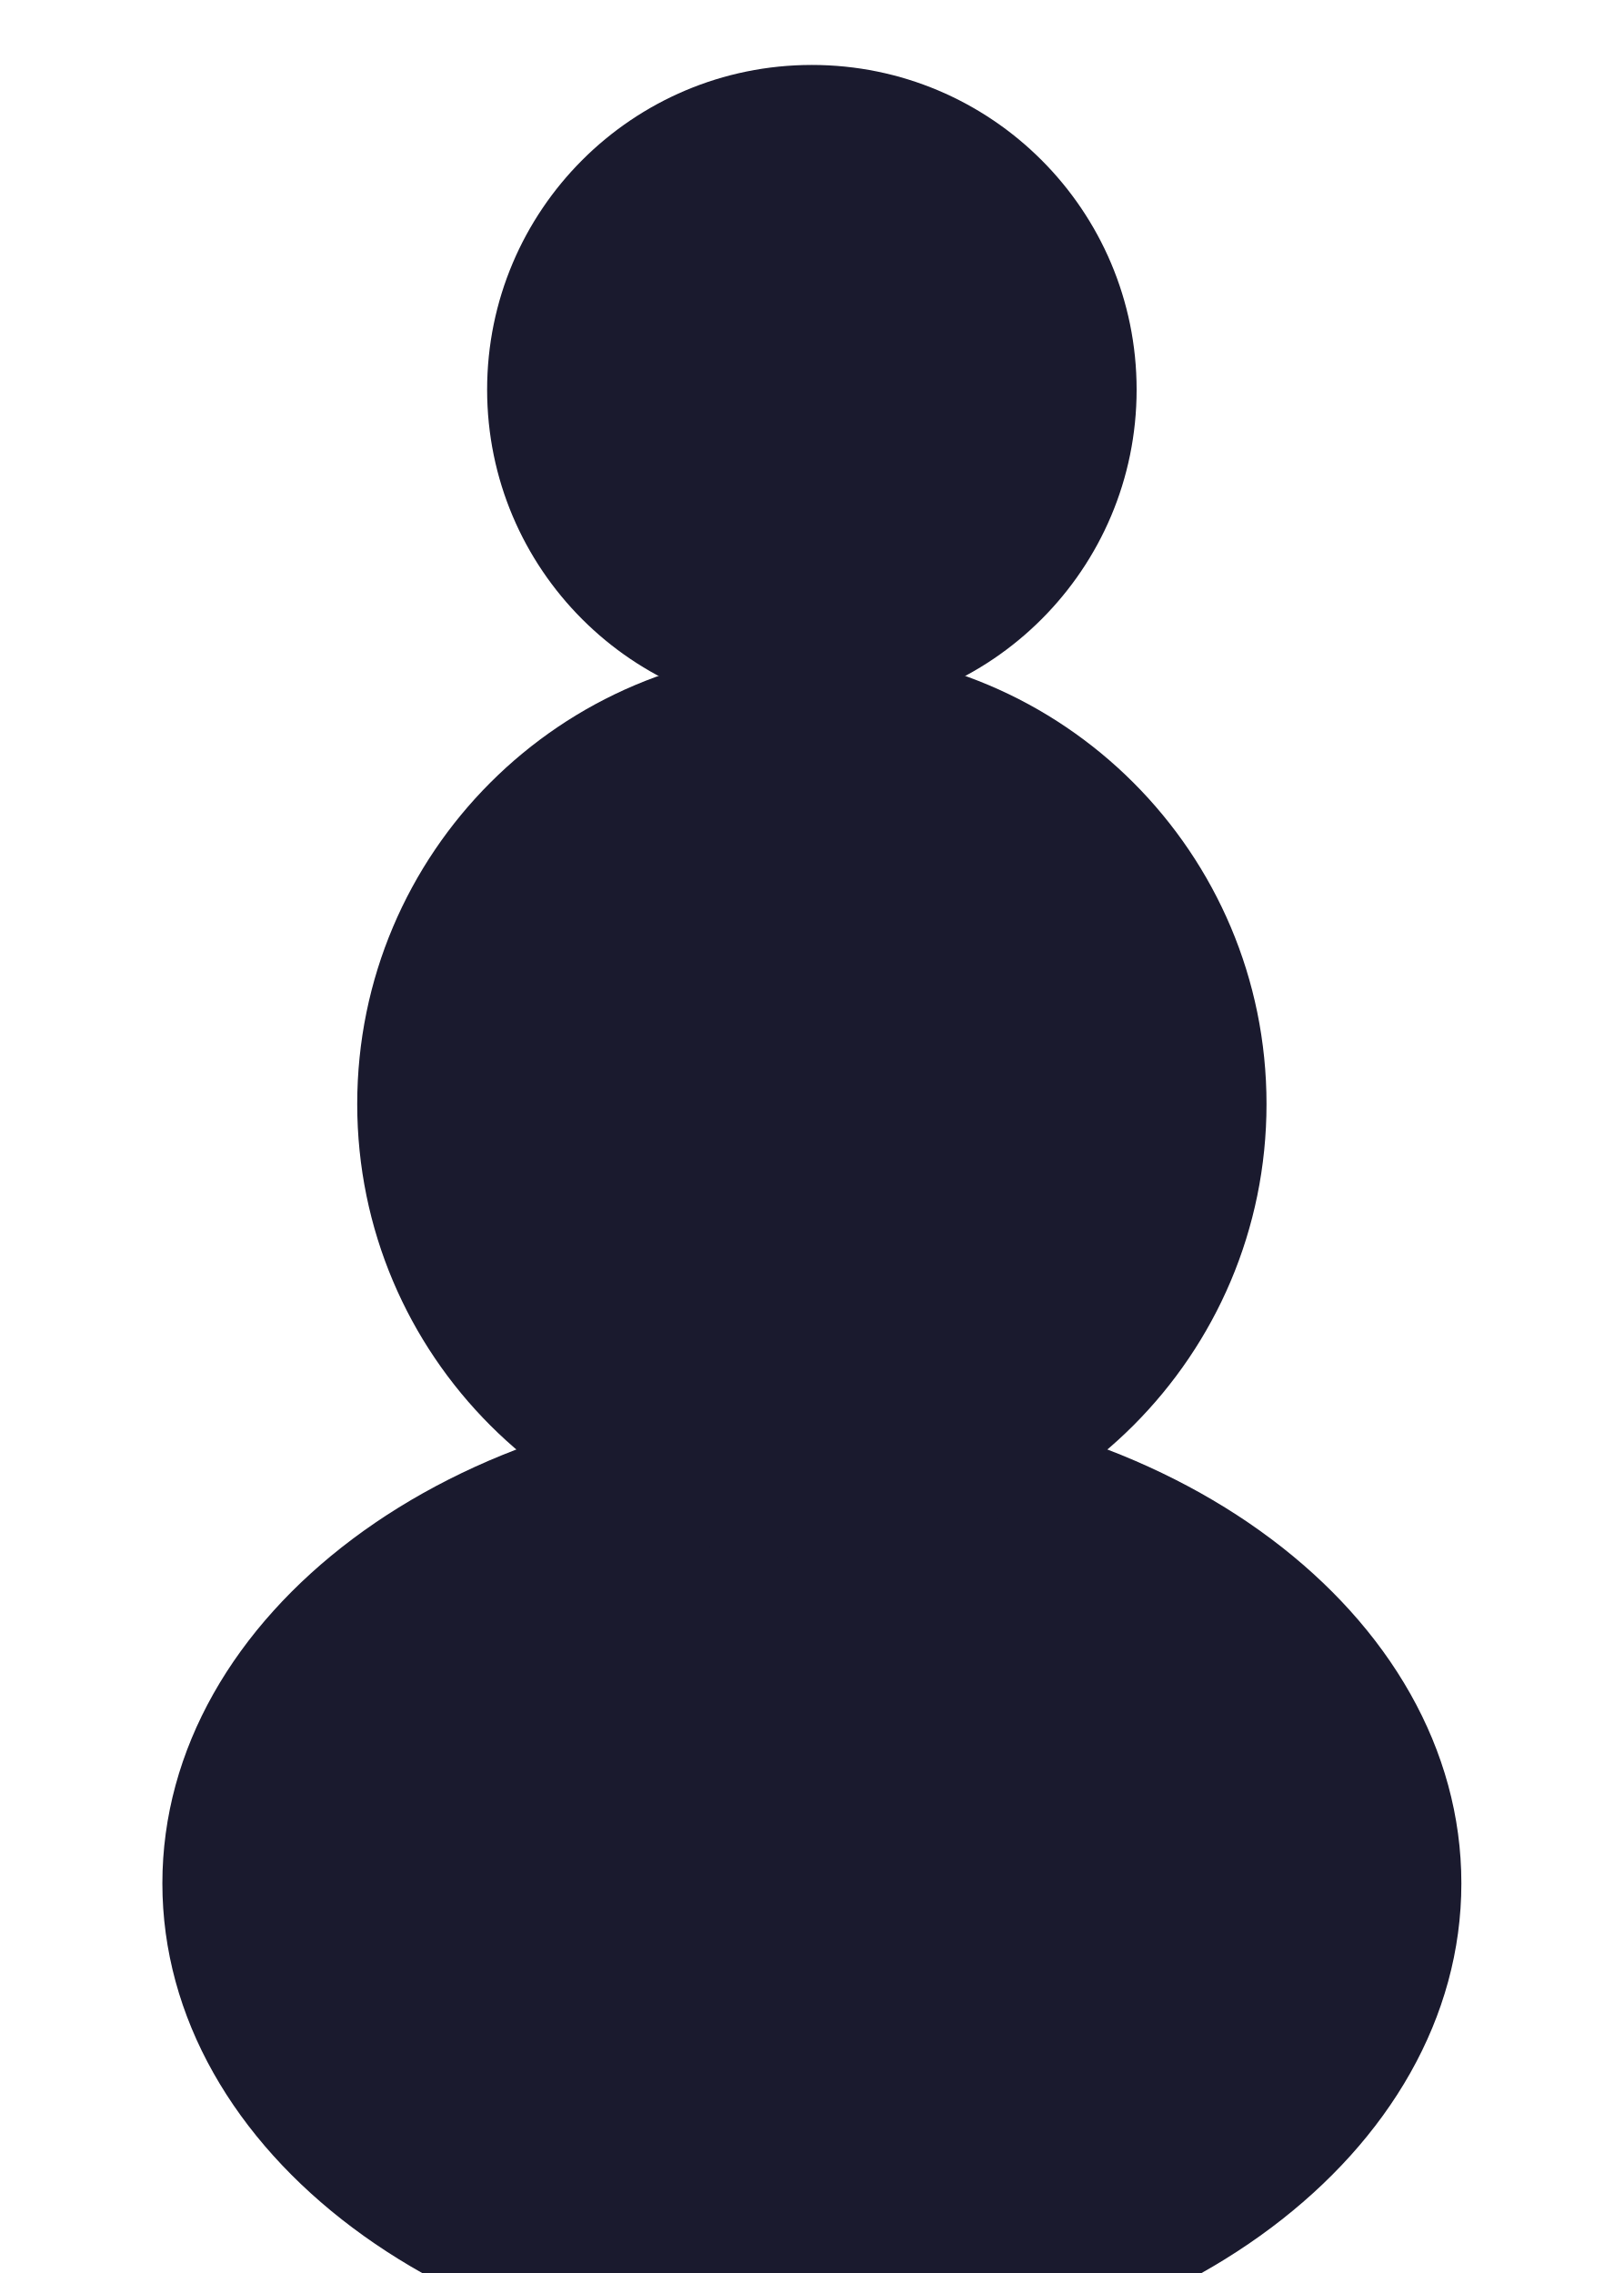
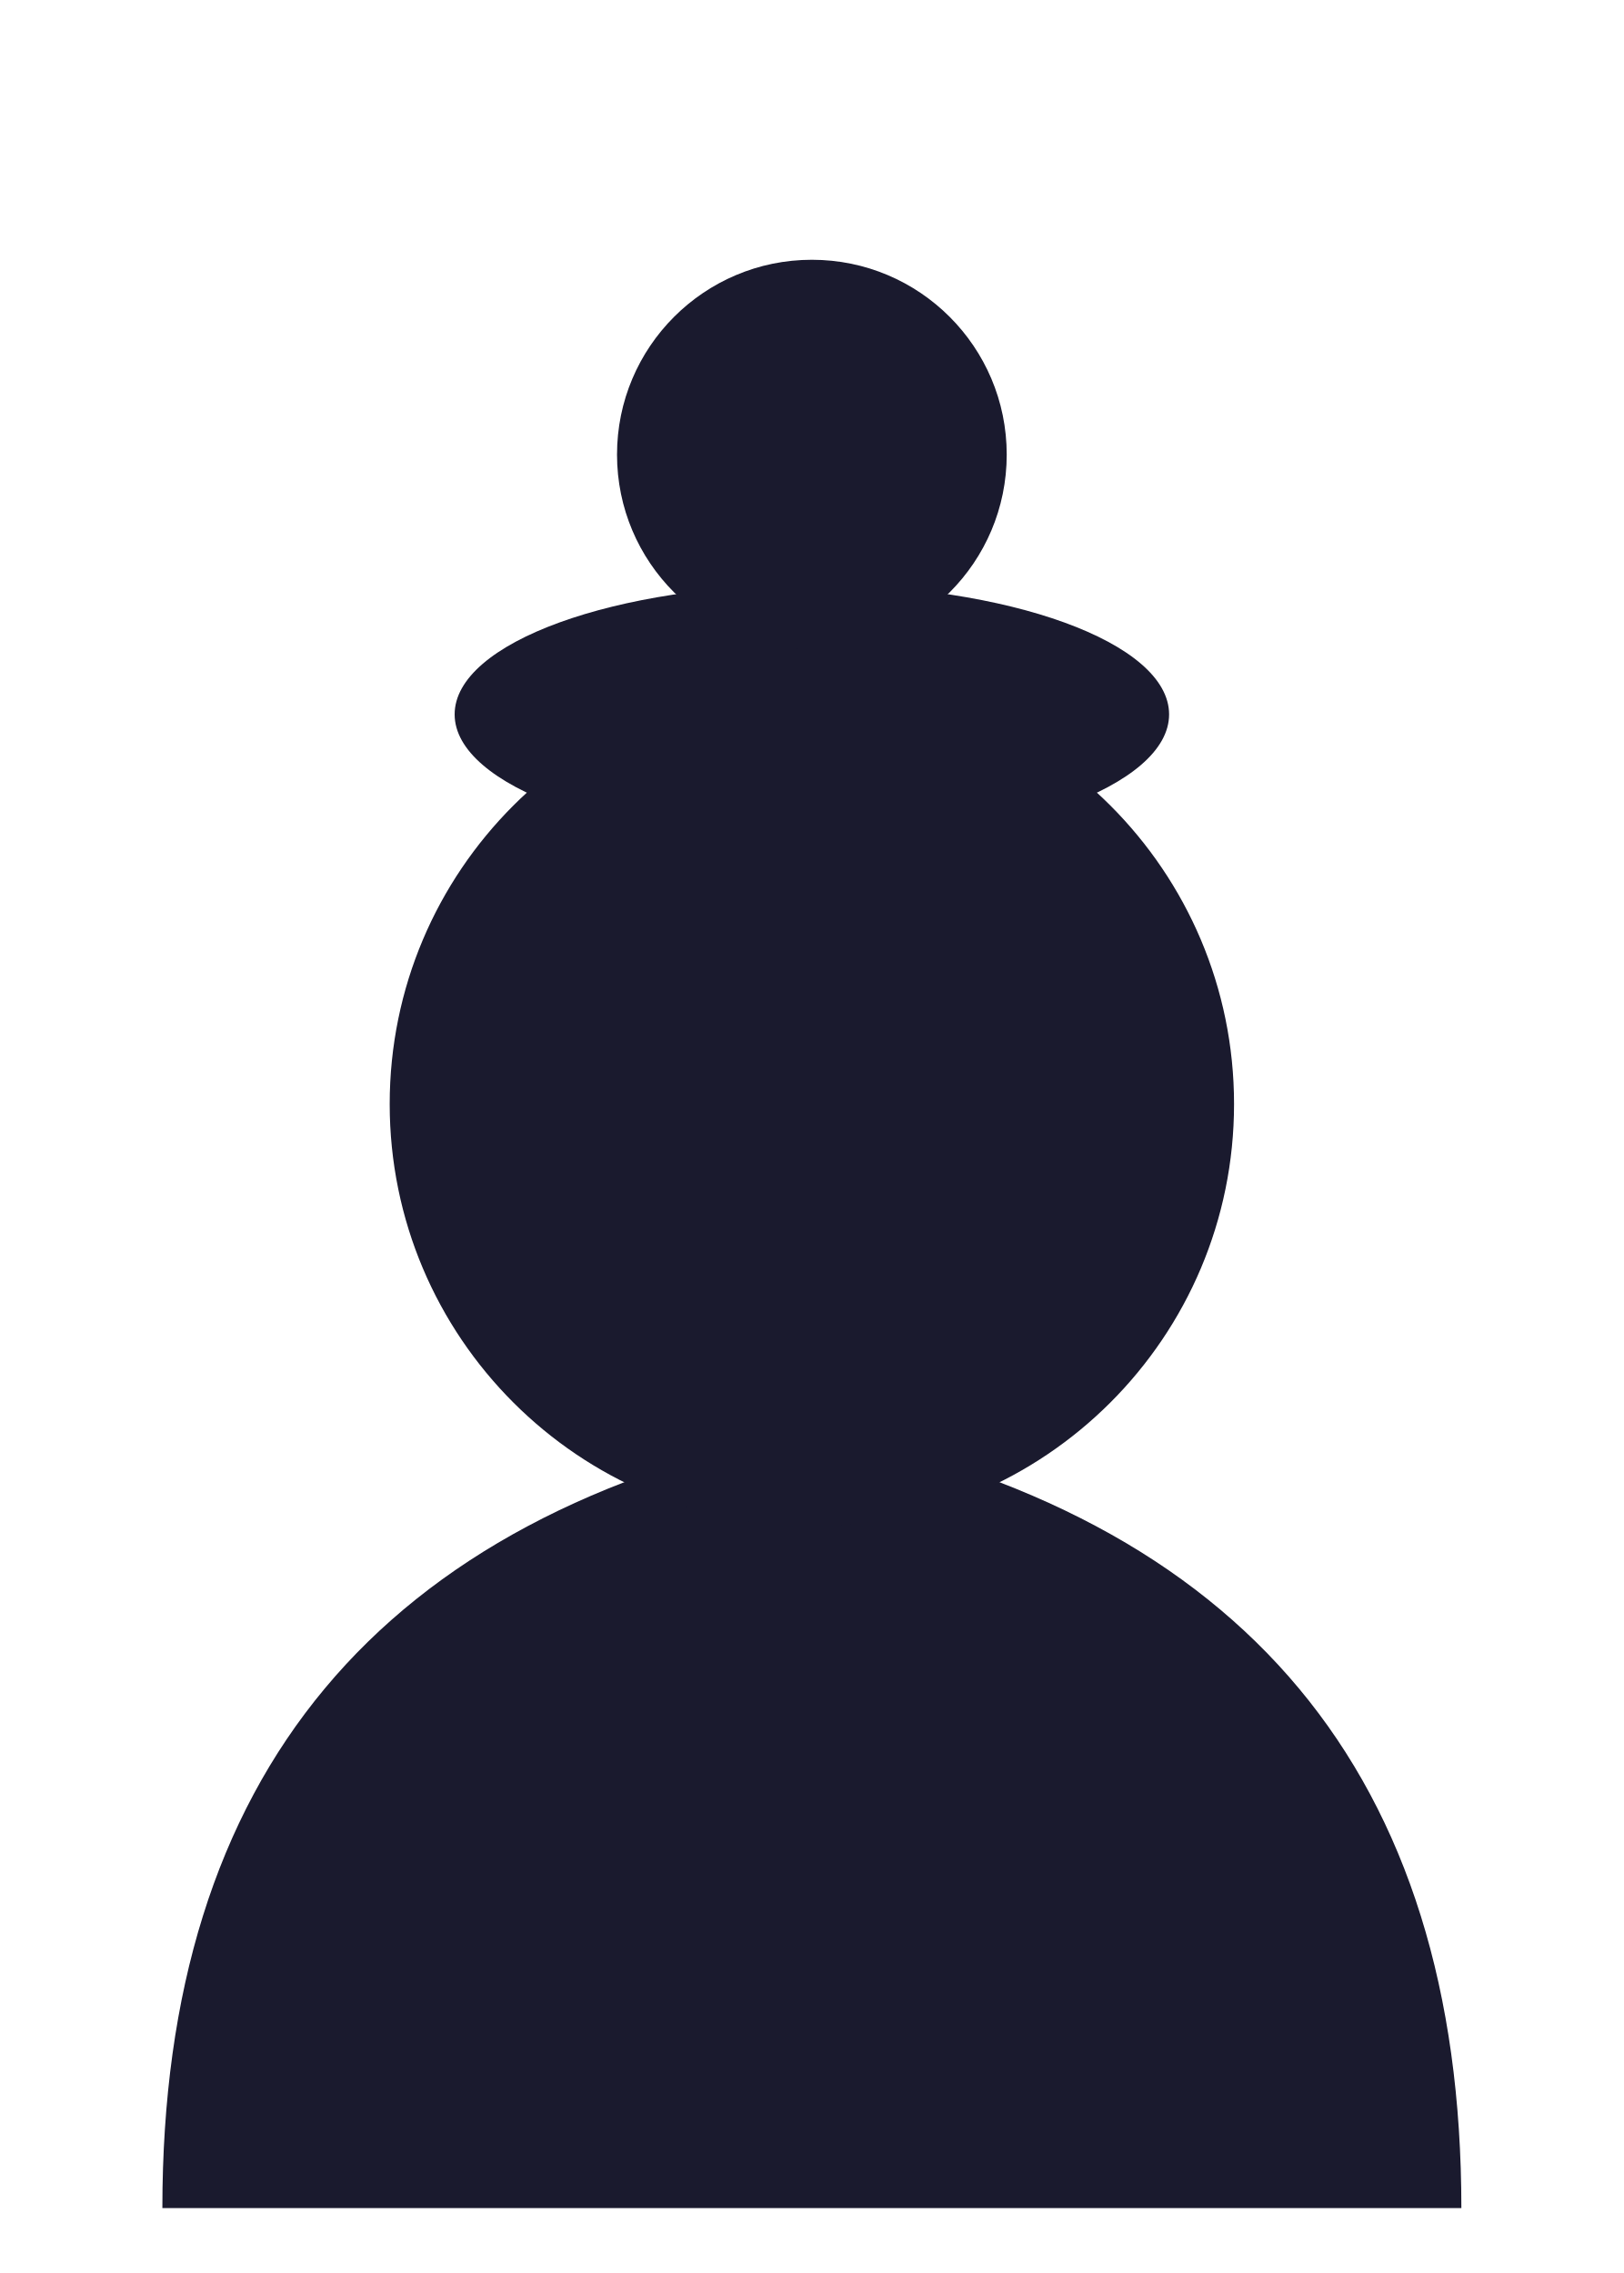
<svg xmlns="http://www.w3.org/2000/svg" viewBox="0 0 50 70">
-   <ellipse cx="25" cy="58" rx="20" ry="15" fill="#1A1A2E" />
-   <circle cx="25" cy="34" r="14" fill="#1A1A2E" />
-   <circle cx="25" cy="12" r="10" fill="#1A1A2E" />
+   <path d="M5 68 Q5 48 25 44 Q45 48 45 68 Z" fill="#1A1A2E" />
+   <circle cx="25" cy="34" r="13" fill="#1A1A2E" />
+   <ellipse cx="25" cy="22" rx="11" ry="4" fill="#1A1A2E" />
+   <circle cx="25" cy="14" r="6" fill="#1A1A2E" />
</svg>
